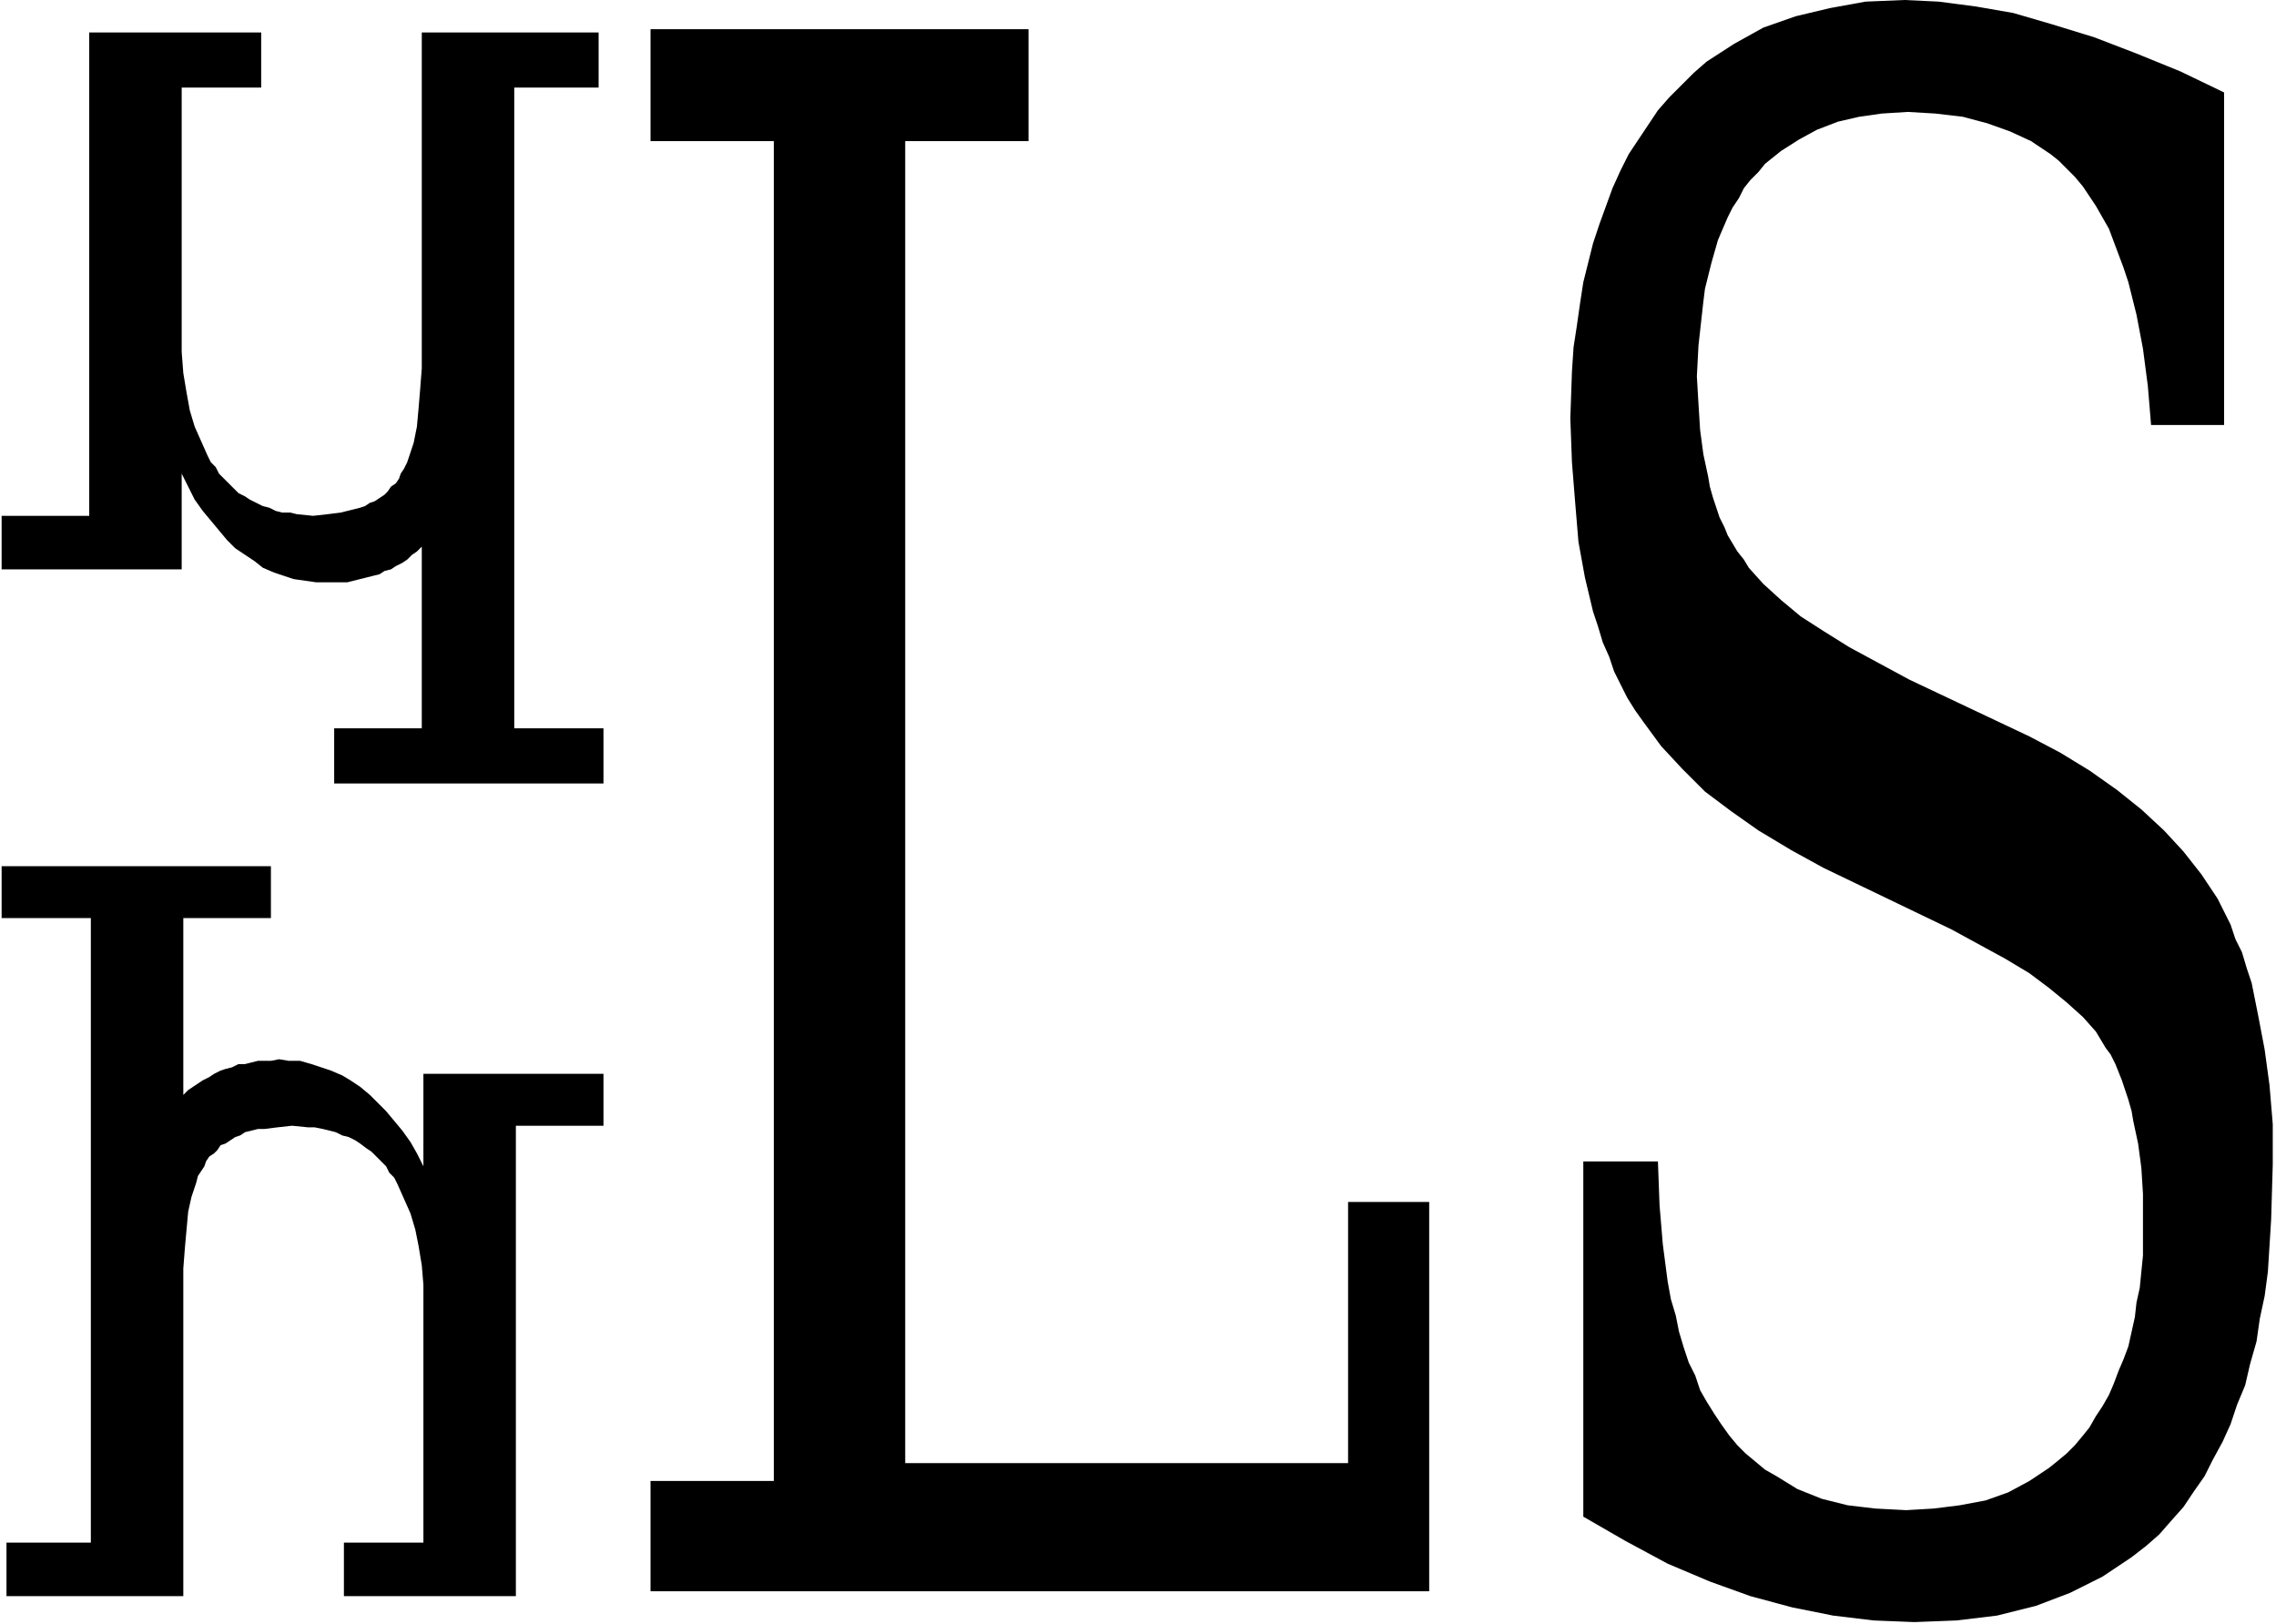
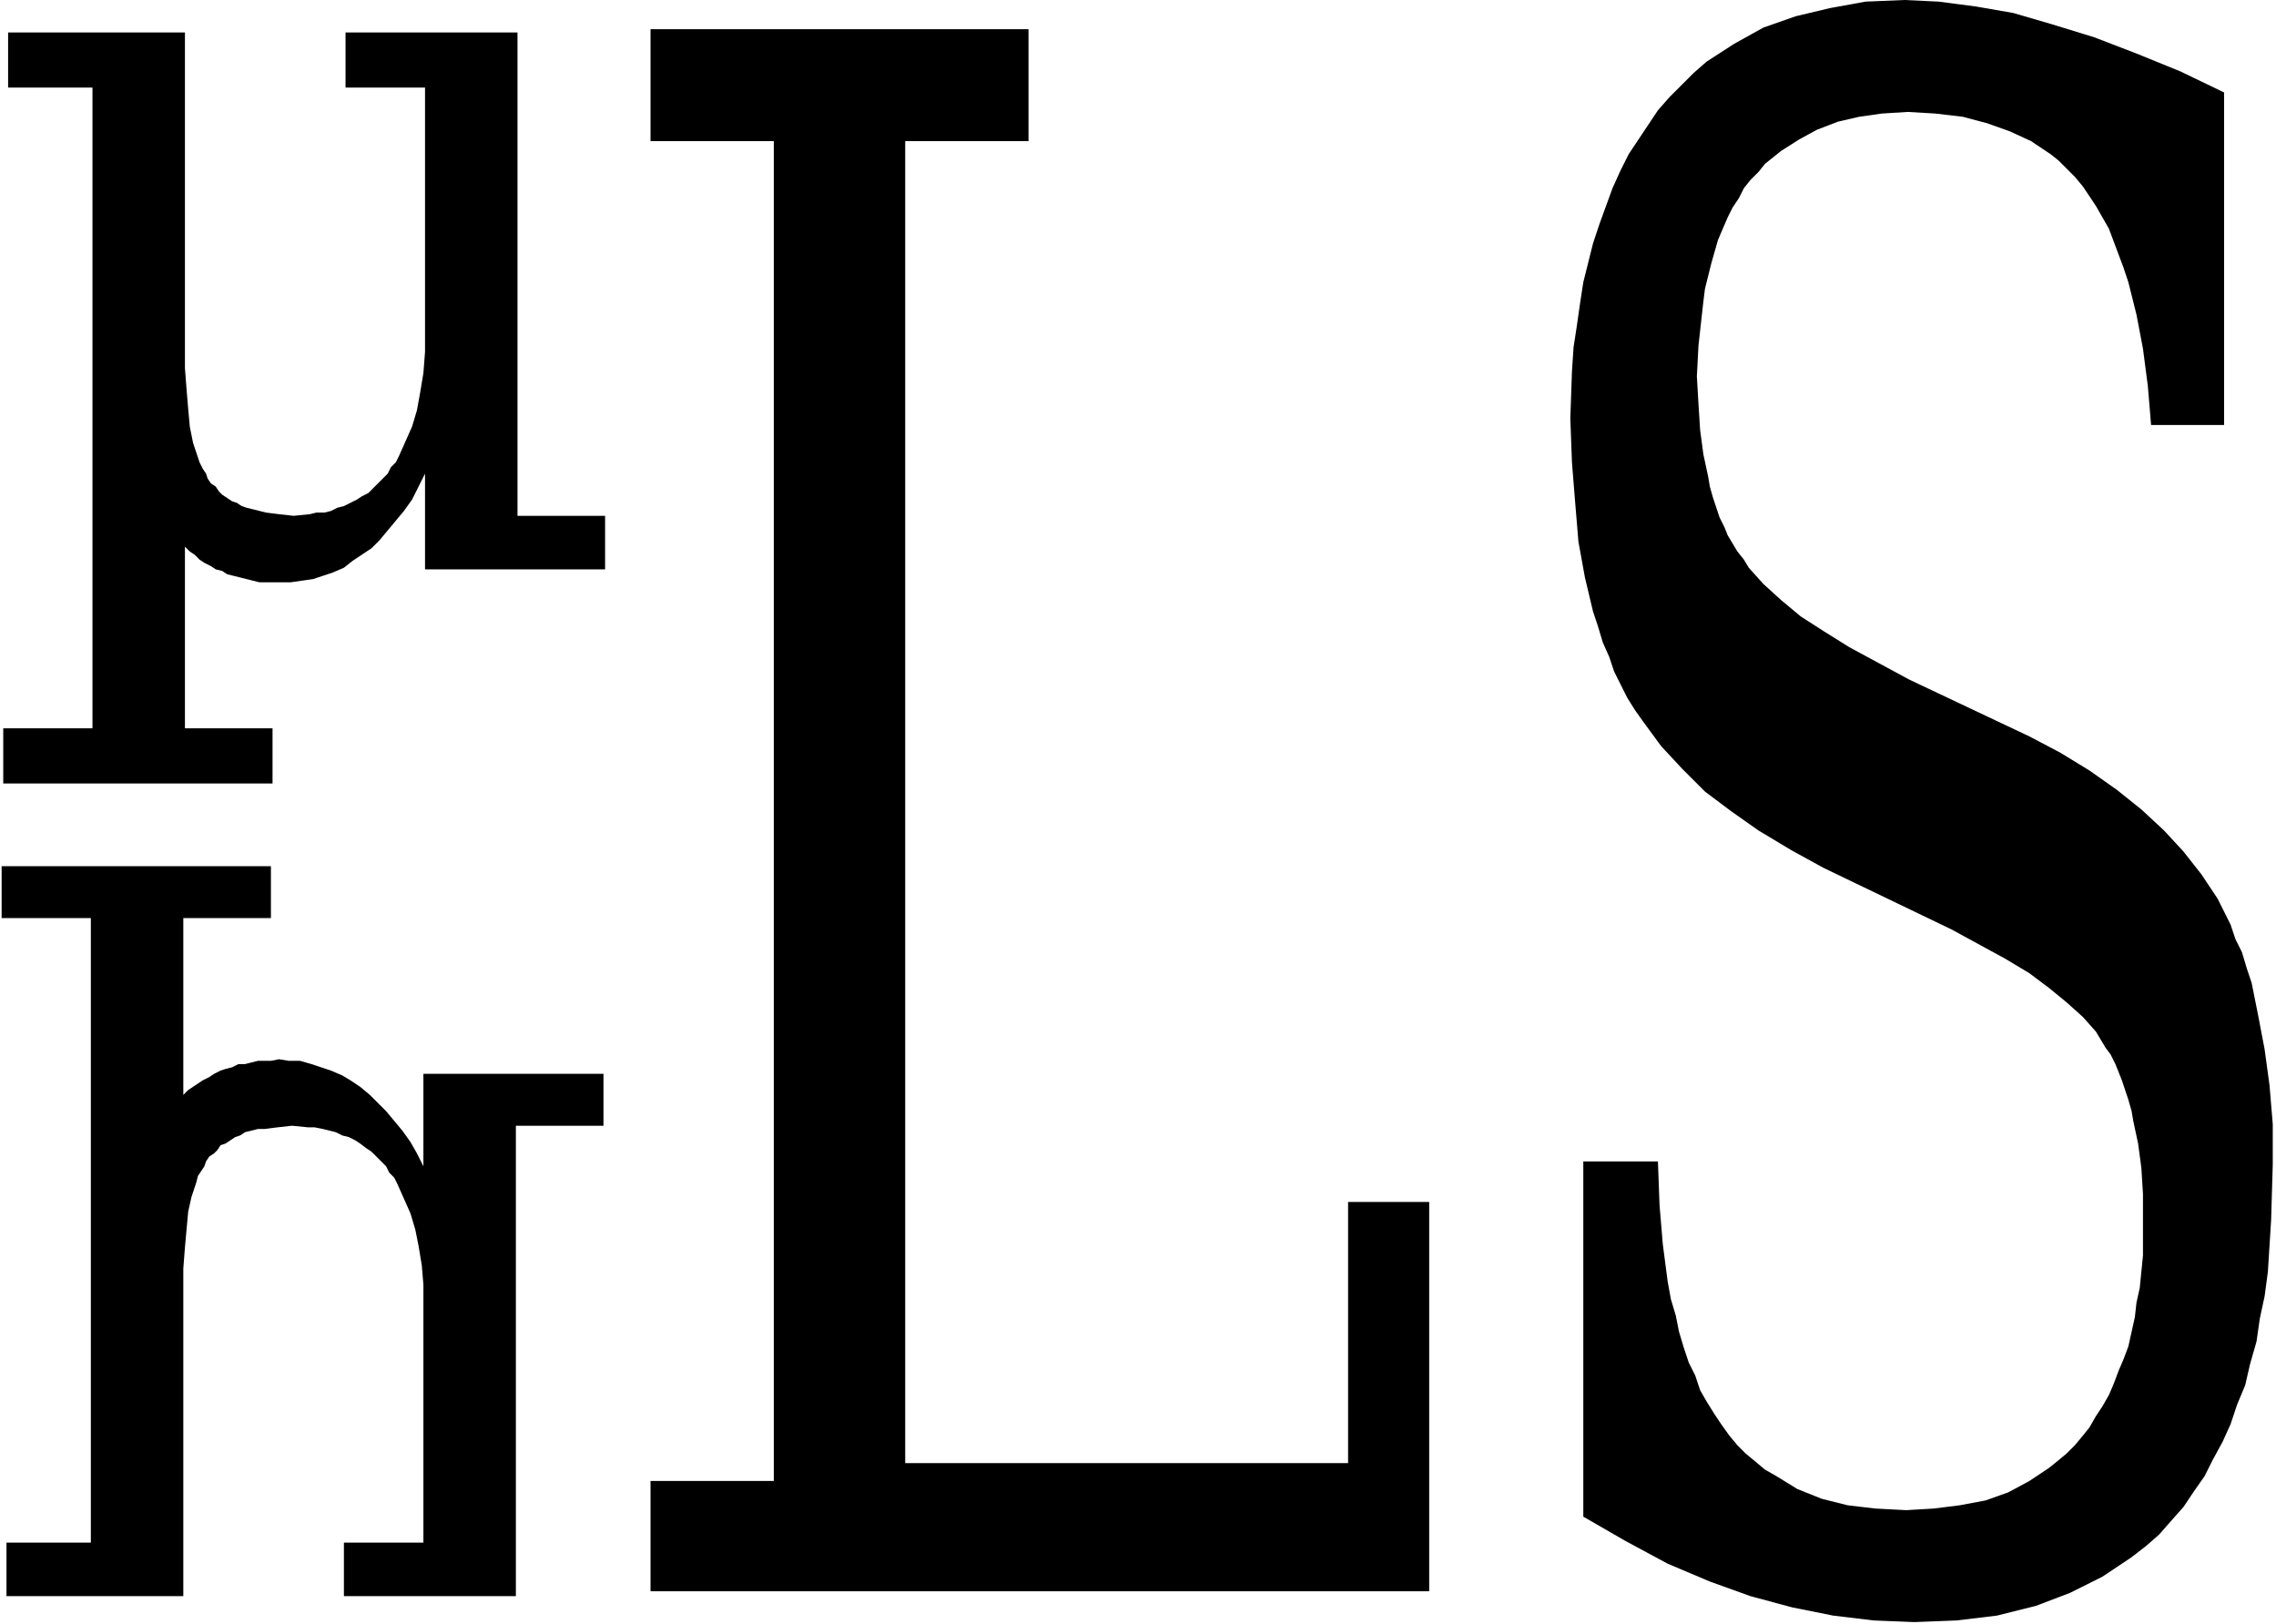
- <svg xmlns="http://www.w3.org/2000/svg" version="1.2" width="14.03mm" height="10.01mm" viewBox="14999 11880 1403 1001" preserveAspectRatio="xMidYMid" fill-rule="evenodd" stroke-width="28.222" stroke-linejoin="round" xml:space="preserve">
-   <defs class="EmbeddedBulletChars">
+ <svg xmlns="http://www.w3.org/2000/svg" version="1.2" width="14.03mm" height="10.01mm" viewBox="14999 11880 1403 1001" preserveAspectRatio="xMidYMid" fill-rule="evenodd" stroke-width="28.222" stroke-linejoin="round" xml:space="preserve" id="svg339">
+   <defs class="EmbeddedBulletChars" id="defs305">
    <g id="bullet-char-template-57356" transform="scale(0.0004882812,-0.0004882812)">
-       <path d="M 580,1141 L 1163,571 580,0 -4,571 580,1141 Z" />
+       <path d="M 580,1141 L 1163,571 580,0 -4,571 580,1141 Z" id="path275" />
    </g>
    <g id="bullet-char-template-57354" transform="scale(0.0004882812,-0.0004882812)">
-       <path d="M 8,1128 L 1137,1128 1137,0 8,0 8,1128 Z" />
+       <path d="M 8,1128 L 1137,1128 1137,0 8,0 8,1128 Z" id="path278" />
    </g>
    <g id="bullet-char-template-10146" transform="scale(0.0004882812,-0.0004882812)">
-       <path d="M 174,0 L 602,739 174,1481 1456,739 174,0 Z M 1358,739 L 309,1346 659,739 1358,739 Z" />
+       <path d="M 174,0 L 602,739 174,1481 1456,739 174,0 Z M 1358,739 L 309,1346 659,739 1358,739 Z" id="path281" />
    </g>
    <g id="bullet-char-template-10132" transform="scale(0.0004882812,-0.0004882812)">
-       <path d="M 2015,739 L 1276,0 717,0 1260,543 174,543 174,936 1260,936 717,1481 1274,1481 2015,739 Z" />
+       <path d="M 2015,739 L 1276,0 717,0 1260,543 174,543 174,936 1260,936 717,1481 1274,1481 2015,739 Z" id="path284" />
    </g>
    <g id="bullet-char-template-10007" transform="scale(0.0004882812,-0.0004882812)">
-       <path d="M 0,-2 C -7,14 -16,27 -25,37 L 356,567 C 262,823 215,952 215,954 215,979 228,992 255,992 264,992 276,990 289,987 310,991 331,999 354,1012 L 381,999 492,748 772,1049 836,1024 860,1049 C 881,1039 901,1025 922,1006 886,937 835,863 770,784 769,783 710,716 594,584 L 774,223 C 774,196 753,168 711,139 L 727,119 C 717,90 699,76 672,76 641,76 570,178 457,381 L 164,-76 C 142,-110 111,-127 72,-127 30,-127 9,-110 8,-76 1,-67 -2,-52 -2,-32 -2,-23 -1,-13 0,-2 Z" />
+       <path d="M 0,-2 C -7,14 -16,27 -25,37 L 356,567 C 262,823 215,952 215,954 215,979 228,992 255,992 264,992 276,990 289,987 310,991 331,999 354,1012 L 381,999 492,748 772,1049 836,1024 860,1049 C 881,1039 901,1025 922,1006 886,937 835,863 770,784 769,783 710,716 594,584 L 774,223 C 774,196 753,168 711,139 L 727,119 C 717,90 699,76 672,76 641,76 570,178 457,381 L 164,-76 C 142,-110 111,-127 72,-127 30,-127 9,-110 8,-76 1,-67 -2,-52 -2,-32 -2,-23 -1,-13 0,-2 Z" id="path287" />
    </g>
    <g id="bullet-char-template-10004" transform="scale(0.0004882812,-0.0004882812)">
-       <path d="M 285,-33 C 182,-33 111,30 74,156 52,228 41,333 41,471 41,549 55,616 82,672 116,743 169,778 240,778 293,778 328,747 346,684 L 369,508 C 377,444 397,411 428,410 L 1163,1116 C 1174,1127 1196,1133 1229,1133 1271,1133 1292,1118 1292,1087 L 1292,965 C 1292,929 1282,901 1262,881 L 442,47 C 390,-6 338,-33 285,-33 Z" />
+       <path d="M 285,-33 C 182,-33 111,30 74,156 52,228 41,333 41,471 41,549 55,616 82,672 116,743 169,778 240,778 293,778 328,747 346,684 L 369,508 C 377,444 397,411 428,410 L 1163,1116 C 1174,1127 1196,1133 1229,1133 1271,1133 1292,1118 1292,1087 L 1292,965 C 1292,929 1282,901 1262,881 L 442,47 C 390,-6 338,-33 285,-33 Z" id="path290" />
    </g>
    <g id="bullet-char-template-9679" transform="scale(0.0004882812,-0.0004882812)">
-       <path d="M 813,0 C 632,0 489,54 383,161 276,268 223,411 223,592 223,773 276,916 383,1023 489,1130 632,1184 813,1184 992,1184 1136,1130 1245,1023 1353,916 1407,772 1407,592 1407,412 1353,268 1245,161 1136,54 992,0 813,0 Z" />
+       <path d="M 813,0 C 632,0 489,54 383,161 276,268 223,411 223,592 223,773 276,916 383,1023 489,1130 632,1184 813,1184 992,1184 1136,1130 1245,1023 1353,916 1407,772 1407,592 1407,412 1353,268 1245,161 1136,54 992,0 813,0 Z" id="path293" />
    </g>
    <g id="bullet-char-template-8226" transform="scale(0.0004882812,-0.0004882812)">
-       <path d="M 346,457 C 273,457 209,483 155,535 101,586 74,649 74,723 74,796 101,859 155,911 209,963 273,989 346,989 419,989 480,963 531,910 582,859 608,796 608,723 608,648 583,586 532,535 482,483 420,457 346,457 Z" />
+       <path d="M 346,457 C 273,457 209,483 155,535 101,586 74,649 74,723 74,796 101,859 155,911 209,963 273,989 346,989 419,989 480,963 531,910 582,859 608,796 608,723 608,648 583,586 532,535 482,483 420,457 346,457 Z" id="path296" />
    </g>
    <g id="bullet-char-template-8211" transform="scale(0.0004882812,-0.0004882812)">
-       <path d="M -4,459 L 1135,459 1135,606 -4,606 -4,459 Z" />
+       <path d="M -4,459 L 1135,459 1135,606 -4,606 -4,459 Z" id="path299" />
    </g>
    <g id="bullet-char-template-61548" transform="scale(0.0004882812,-0.0004882812)">
-       <path d="M 173,740 C 173,903 231,1043 346,1159 462,1274 601,1332 765,1332 928,1332 1067,1274 1183,1159 1299,1043 1357,903 1357,740 1357,577 1299,437 1183,322 1067,206 928,148 765,148 601,148 462,206 346,322 231,437 173,577 173,740 Z" />
+       <path d="M 173,740 C 173,903 231,1043 346,1159 462,1274 601,1332 765,1332 928,1332 1067,1274 1183,1159 1299,1043 1357,903 1357,740 1357,577 1299,437 1183,322 1067,206 928,148 765,148 601,148 462,206 346,322 231,437 173,577 173,740 Z" id="path302" />
    </g>
  </defs>
-   <g class="Page">
-     <g class="Group">
-       <g class="com.sun.star.drawing.PolyPolygonShape">
+   <g class="Page" id="g337">
+     <g class="Group" id="g321">
+       <g class="com.sun.star.drawing.PolyPolygonShape" id="g312">
        <g id="id3">
-           <rect class="BoundingBox" stroke="none" fill="none" x="15399" y="11897" width="482" height="966" />
-           <path fill="rgb(0,0,0)" stroke="none" d="M 15400,12861 L 15400,12793 15476,12793 15476,11967 15400,11967 15400,11898 15633,11898 15633,11967 15557,11967 15557,12782 15830,12782 15830,12621 15880,12621 15880,12861 15400,12861 Z" />
+           <rect class="BoundingBox" stroke="none" fill="none" x="15399" y="11897" width="482" height="966" id="rect307" />
+           <path fill="rgb(0,0,0)" stroke="none" d="M 15400,12861 L 15400,12793 15476,12793 15476,11967 15400,11967 15400,11898 15633,11898 15633,11967 15557,11967 15557,12782 15830,12782 15830,12621 15880,12621 15880,12861 15400,12861 Z" id="path309" />
        </g>
      </g>
-       <g class="com.sun.star.drawing.PolyPolygonShape">
+       <g class="com.sun.star.drawing.PolyPolygonShape" id="g319">
        <g id="id4">
-           <rect class="BoundingBox" stroke="none" fill="none" x="15967" y="11880" width="435" height="1001" />
-           <path fill="rgb(0,0,0)" stroke="none" d="M 15975,12815 L 15975,12596 16021,12596 16022,12623 16024,12647 16027,12670 16029,12681 16032,12691 16034,12701 16037,12711 16040,12720 16044,12728 16047,12737 16051,12744 16056,12752 16060,12758 16065,12765 16070,12771 16075,12776 16081,12781 16087,12786 16094,12790 16107,12798 16122,12804 16138,12808 16155,12810 16174,12811 16191,12810 16207,12808 16223,12805 16237,12800 16250,12793 16262,12785 16267,12781 16273,12776 16278,12771 16283,12765 16287,12760 16291,12753 16295,12747 16299,12740 16302,12733 16305,12725 16308,12718 16311,12710 16313,12701 16315,12692 16316,12683 16318,12674 16319,12664 16320,12654 16320,12633 16320,12616 16319,12600 16317,12585 16314,12571 16313,12565 16311,12558 16309,12552 16307,12546 16305,12541 16303,12536 16300,12530 16297,12526 16294,12521 16291,12516 16283,12507 16273,12498 16262,12489 16250,12480 16235,12471 16202,12453 16123,12415 16103,12404 16083,12392 16066,12380 16050,12368 16036,12354 16023,12340 16012,12325 16007,12318 16002,12310 15998,12302 15994,12294 15991,12285 15987,12276 15984,12266 15981,12257 15976,12236 15972,12214 15970,12190 15968,12165 15967,12138 15968,12109 15969,12094 15971,12081 15973,12067 15975,12054 15978,12042 15981,12030 15985,12018 15989,12007 15993,11996 15998,11985 16003,11975 16009,11966 16015,11957 16021,11948 16028,11940 16036,11932 16043,11925 16051,11918 16068,11907 16086,11897 16106,11890 16127,11885 16149,11881 16173,11880 16194,11881 16217,11884 16240,11888 16264,11895 16290,11903 16316,11913 16343,11924 16370,11937 16370,12142 16325,12142 16323,12118 16320,12095 16316,12074 16311,12054 16308,12045 16305,12037 16302,12029 16299,12021 16295,12014 16291,12007 16287,12001 16283,11995 16278,11989 16273,11984 16268,11979 16263,11975 16251,11967 16238,11961 16224,11956 16209,11952 16192,11950 16175,11949 16159,11950 16145,11952 16132,11955 16119,11960 16108,11966 16097,11973 16092,11977 16087,11981 16083,11986 16078,11991 16074,11996 16071,12002 16067,12008 16064,12014 16061,12021 16058,12028 16056,12035 16054,12042 16052,12050 16050,12058 16049,12066 16048,12075 16046,12093 16045,12112 16046,12129 16047,12145 16049,12160 16052,12174 16053,12180 16055,12187 16057,12193 16059,12199 16062,12205 16064,12210 16067,12215 16070,12220 16074,12225 16077,12230 16086,12240 16097,12250 16109,12260 16123,12269 16139,12279 16176,12299 16250,12334 16269,12344 16287,12355 16304,12367 16319,12379 16333,12392 16345,12405 16356,12419 16366,12434 16370,12442 16374,12450 16377,12459 16381,12467 16384,12477 16387,12486 16391,12506 16395,12527 16398,12549 16400,12573 16400,12598 16399,12632 16397,12664 16395,12679 16392,12693 16390,12707 16386,12721 16383,12734 16378,12746 16374,12758 16369,12769 16363,12780 16358,12790 16351,12800 16345,12809 16337,12818 16330,12826 16322,12833 16313,12840 16295,12852 16275,12862 16254,12870 16230,12876 16205,12879 16179,12880 16154,12879 16129,12876 16104,12871 16078,12864 16053,12855 16027,12844 16001,12830 15975,12815 Z" />
+           <rect class="BoundingBox" stroke="none" fill="none" x="15967" y="11880" width="435" height="1001" id="rect314" />
+           <path fill="rgb(0,0,0)" stroke="none" d="M 15975,12815 L 15975,12596 16021,12596 16022,12623 16024,12647 16027,12670 16029,12681 16032,12691 16034,12701 16037,12711 16040,12720 16044,12728 16047,12737 16051,12744 16056,12752 16060,12758 16065,12765 16070,12771 16075,12776 16081,12781 16087,12786 16094,12790 16107,12798 16122,12804 16138,12808 16155,12810 16174,12811 16191,12810 16207,12808 16223,12805 16237,12800 16250,12793 16262,12785 16267,12781 16273,12776 16278,12771 16283,12765 16287,12760 16291,12753 16295,12747 16299,12740 16302,12733 16305,12725 16308,12718 16311,12710 16313,12701 16315,12692 16316,12683 16318,12674 16319,12664 16320,12654 16320,12633 16320,12616 16319,12600 16317,12585 16314,12571 16313,12565 16311,12558 16309,12552 16307,12546 16305,12541 16303,12536 16300,12530 16297,12526 16294,12521 16291,12516 16283,12507 16273,12498 16262,12489 16250,12480 16235,12471 16202,12453 16123,12415 16103,12404 16083,12392 16066,12380 16050,12368 16036,12354 16023,12340 16012,12325 16007,12318 16002,12310 15998,12302 15994,12294 15991,12285 15987,12276 15984,12266 15981,12257 15976,12236 15972,12214 15970,12190 15968,12165 15967,12138 15968,12109 15969,12094 15971,12081 15973,12067 15975,12054 15978,12042 15981,12030 15985,12018 15989,12007 15993,11996 15998,11985 16003,11975 16009,11966 16015,11957 16021,11948 16028,11940 16036,11932 16043,11925 16051,11918 16068,11907 16086,11897 16106,11890 16127,11885 16149,11881 16173,11880 16194,11881 16217,11884 16240,11888 16264,11895 16290,11903 16316,11913 16343,11924 16370,11937 16370,12142 16325,12142 16323,12118 16320,12095 16316,12074 16311,12054 16308,12045 16305,12037 16302,12029 16299,12021 16295,12014 16291,12007 16287,12001 16283,11995 16278,11989 16273,11984 16268,11979 16263,11975 16251,11967 16238,11961 16224,11956 16209,11952 16192,11950 16175,11949 16159,11950 16145,11952 16132,11955 16119,11960 16108,11966 16097,11973 16092,11977 16087,11981 16083,11986 16078,11991 16074,11996 16071,12002 16067,12008 16064,12014 16061,12021 16058,12028 16056,12035 16054,12042 16052,12050 16050,12058 16049,12066 16048,12075 16046,12093 16045,12112 16046,12129 16047,12145 16049,12160 16052,12174 16053,12180 16055,12187 16057,12193 16059,12199 16062,12205 16064,12210 16067,12215 16070,12220 16074,12225 16077,12230 16086,12240 16097,12250 16109,12260 16123,12269 16139,12279 16176,12299 16250,12334 16269,12344 16287,12355 16304,12367 16319,12379 16333,12392 16345,12405 16356,12419 16366,12434 16370,12442 16374,12450 16377,12459 16381,12467 16384,12477 16387,12486 16391,12506 16395,12527 16398,12549 16400,12573 16400,12598 16399,12632 16397,12664 16395,12679 16392,12693 16390,12707 16386,12721 16383,12734 16378,12746 16374,12758 16369,12769 16363,12780 16358,12790 16351,12800 16345,12809 16337,12818 16330,12826 16322,12833 16313,12840 16295,12852 16275,12862 16254,12870 16230,12876 16205,12879 16179,12880 16154,12879 16129,12876 16104,12871 16078,12864 16053,12855 16027,12844 16001,12830 15975,12815 Z" id="path316" />
        </g>
      </g>
    </g>
-     <g class="com.sun.star.drawing.PolyPolygonShape">
+     <g class="com.sun.star.drawing.PolyPolygonShape" id="g328">
      <g id="id5">
-         <rect class="BoundingBox" stroke="none" fill="none" x="14999" y="12413" width="374" height="452" />
-         <path fill="rgb(0,0,0)" stroke="none" d="M 15211,12864 L 15317,12864 15317,12574 15371,12574 15371,12542 15260,12542 15260,12599 15256,12591 15252,12584 15247,12577 15242,12571 15237,12565 15232,12560 15227,12555 15221,12550 15215,12546 15210,12543 15203,12540 15197,12538 15191,12536 15184,12534 15177,12534 15171,12533 15166,12534 15162,12534 15158,12534 15154,12535 15150,12536 15146,12536 15142,12538 15138,12539 15135,12540 15131,12542 15128,12544 15124,12546 15121,12548 15118,12550 15115,12552 15112,12555 15112,12446 15166,12446 15166,12414 15000,12414 15000,12446 15055,12446 15055,12831 15003,12831 15003,12864 15112,12864 15112,12676 15112,12662 15113,12649 15114,12638 15115,12627 15117,12618 15120,12609 15121,12605 15123,12602 15125,12599 15126,12596 15128,12593 15131,12591 15133,12589 15135,12586 15138,12585 15141,12583 15144,12581 15147,12580 15150,12578 15154,12577 15158,12576 15162,12576 15170,12575 15179,12574 15189,12575 15193,12575 15198,12576 15202,12577 15206,12578 15210,12580 15214,12581 15218,12583 15221,12585 15225,12588 15228,12590 15231,12593 15234,12596 15237,12599 15239,12603 15242,12606 15244,12610 15248,12619 15252,12628 15255,12638 15257,12648 15259,12660 15260,12672 15260,12685 15260,12831 15211,12831 15211,12864 Z" />
+         <rect class="BoundingBox" stroke="none" fill="none" x="14999" y="12413" width="374" height="452" id="rect323" />
+         <path fill="rgb(0,0,0)" stroke="none" d="M 15211,12864 L 15317,12864 15317,12574 15371,12574 15371,12542 15260,12542 15260,12599 15256,12591 15252,12584 15247,12577 15242,12571 15237,12565 15232,12560 15227,12555 15221,12550 15215,12546 15210,12543 15203,12540 15197,12538 15191,12536 15184,12534 15177,12534 15171,12533 15166,12534 15162,12534 15158,12534 15154,12535 15150,12536 15146,12536 15142,12538 15138,12539 15135,12540 15131,12542 15128,12544 15124,12546 15121,12548 15118,12550 15115,12552 15112,12555 15112,12446 15166,12446 15166,12414 15000,12414 15000,12446 15055,12446 15055,12831 15003,12831 15003,12864 15112,12864 15112,12676 15112,12662 15113,12649 15114,12638 15115,12627 15117,12618 15120,12609 15121,12605 15123,12602 15125,12599 15126,12596 15128,12593 15131,12591 15133,12589 15135,12586 15138,12585 15141,12583 15144,12581 15147,12580 15150,12578 15154,12577 15158,12576 15162,12576 15170,12575 15179,12574 15189,12575 15193,12575 15198,12576 15202,12577 15206,12578 15210,12580 15214,12581 15218,12583 15221,12585 15225,12588 15228,12590 15231,12593 15234,12596 15237,12599 15239,12603 15242,12606 15244,12610 15248,12619 15252,12628 15255,12638 15257,12648 15259,12660 15260,12672 15260,12685 15260,12831 15211,12831 15211,12864 Z" id="path325" />
      </g>
    </g>
-     <g class="com.sun.star.drawing.PolyPolygonShape">
+     <g class="com.sun.star.drawing.PolyPolygonShape" id="g335" transform="matrix(-1,0,0,1,30372,0)">
      <g id="id6">
-         <rect class="BoundingBox" stroke="none" fill="none" x="14999" y="11900" width="374" height="464" />
-         <path fill="rgb(0,0,0)" stroke="none" d="M 15160,11900 L 15054,11900 15054,12198 15000,12198 15000,12231 15111,12231 15111,12172 15115,12180 15119,12188 15124,12195 15129,12201 15134,12207 15139,12213 15144,12218 15150,12222 15156,12226 15161,12230 15168,12233 15174,12235 15180,12237 15187,12238 15194,12239 15200,12239 15205,12239 15209,12239 15213,12239 15217,12238 15221,12237 15225,12236 15229,12235 15233,12234 15236,12232 15240,12231 15243,12229 15247,12227 15250,12225 15253,12222 15256,12220 15259,12217 15259,12329 15205,12329 15205,12363 15371,12363 15371,12329 15316,12329 15316,11934 15368,11934 15368,11900 15259,11900 15259,12093 15259,12107 15258,12120 15257,12132 15256,12143 15254,12153 15251,12162 15250,12165 15248,12169 15246,12172 15245,12175 15243,12178 15240,12180 15238,12183 15236,12185 15233,12187 15230,12189 15227,12190 15224,12192 15221,12193 15217,12194 15213,12195 15209,12196 15201,12197 15192,12198 15182,12197 15178,12196 15173,12196 15169,12195 15165,12193 15161,12192 15157,12190 15153,12188 15150,12186 15146,12184 15143,12181 15140,12178 15137,12175 15134,12172 15132,12168 15129,12165 15127,12161 15123,12152 15119,12143 15116,12133 15114,12122 15112,12110 15111,12097 15111,12084 15111,11934 15160,11934 15160,11900 Z" />
+         <rect class="BoundingBox" stroke="none" fill="none" x="14999" y="11900" width="374" height="464" id="rect330" />
+         <path fill="#000000" stroke="none" d="m 15160,11900 h -106 v 298 h -54 v 33 h 111 v -59 l 4,8 4,8 5,7 5,6 5,6 5,6 5,5 6,4 6,4 5,4 7,3 6,2 6,2 7,1 7,1 h 6 5 4 4 l 4,-1 4,-1 4,-1 4,-1 4,-1 3,-2 4,-1 3,-2 4,-2 3,-2 3,-3 3,-2 3,-3 v 112 h -54 v 34 h 166 v -34 h -55 v -395 h 52 v -34 h -109 v 193 14 l -1,13 -1,12 -1,11 -2,10 -3,9 -1,3 -2,4 -2,3 -1,3 -2,3 -3,2 -2,3 -2,2 -3,2 -3,2 -3,1 -3,2 -3,1 -4,1 -4,1 -4,1 -8,1 -9,1 -10,-1 -4,-1 h -5 l -4,-1 -4,-2 -4,-1 -4,-2 -4,-2 -3,-2 -4,-2 -3,-3 -3,-3 -3,-3 -3,-3 -2,-4 -3,-3 -2,-4 -4,-9 -4,-9 -3,-10 -2,-11 -2,-12 -1,-13 v -13 -150 h 49 z" id="path332" />
      </g>
    </g>
  </g>
</svg>
